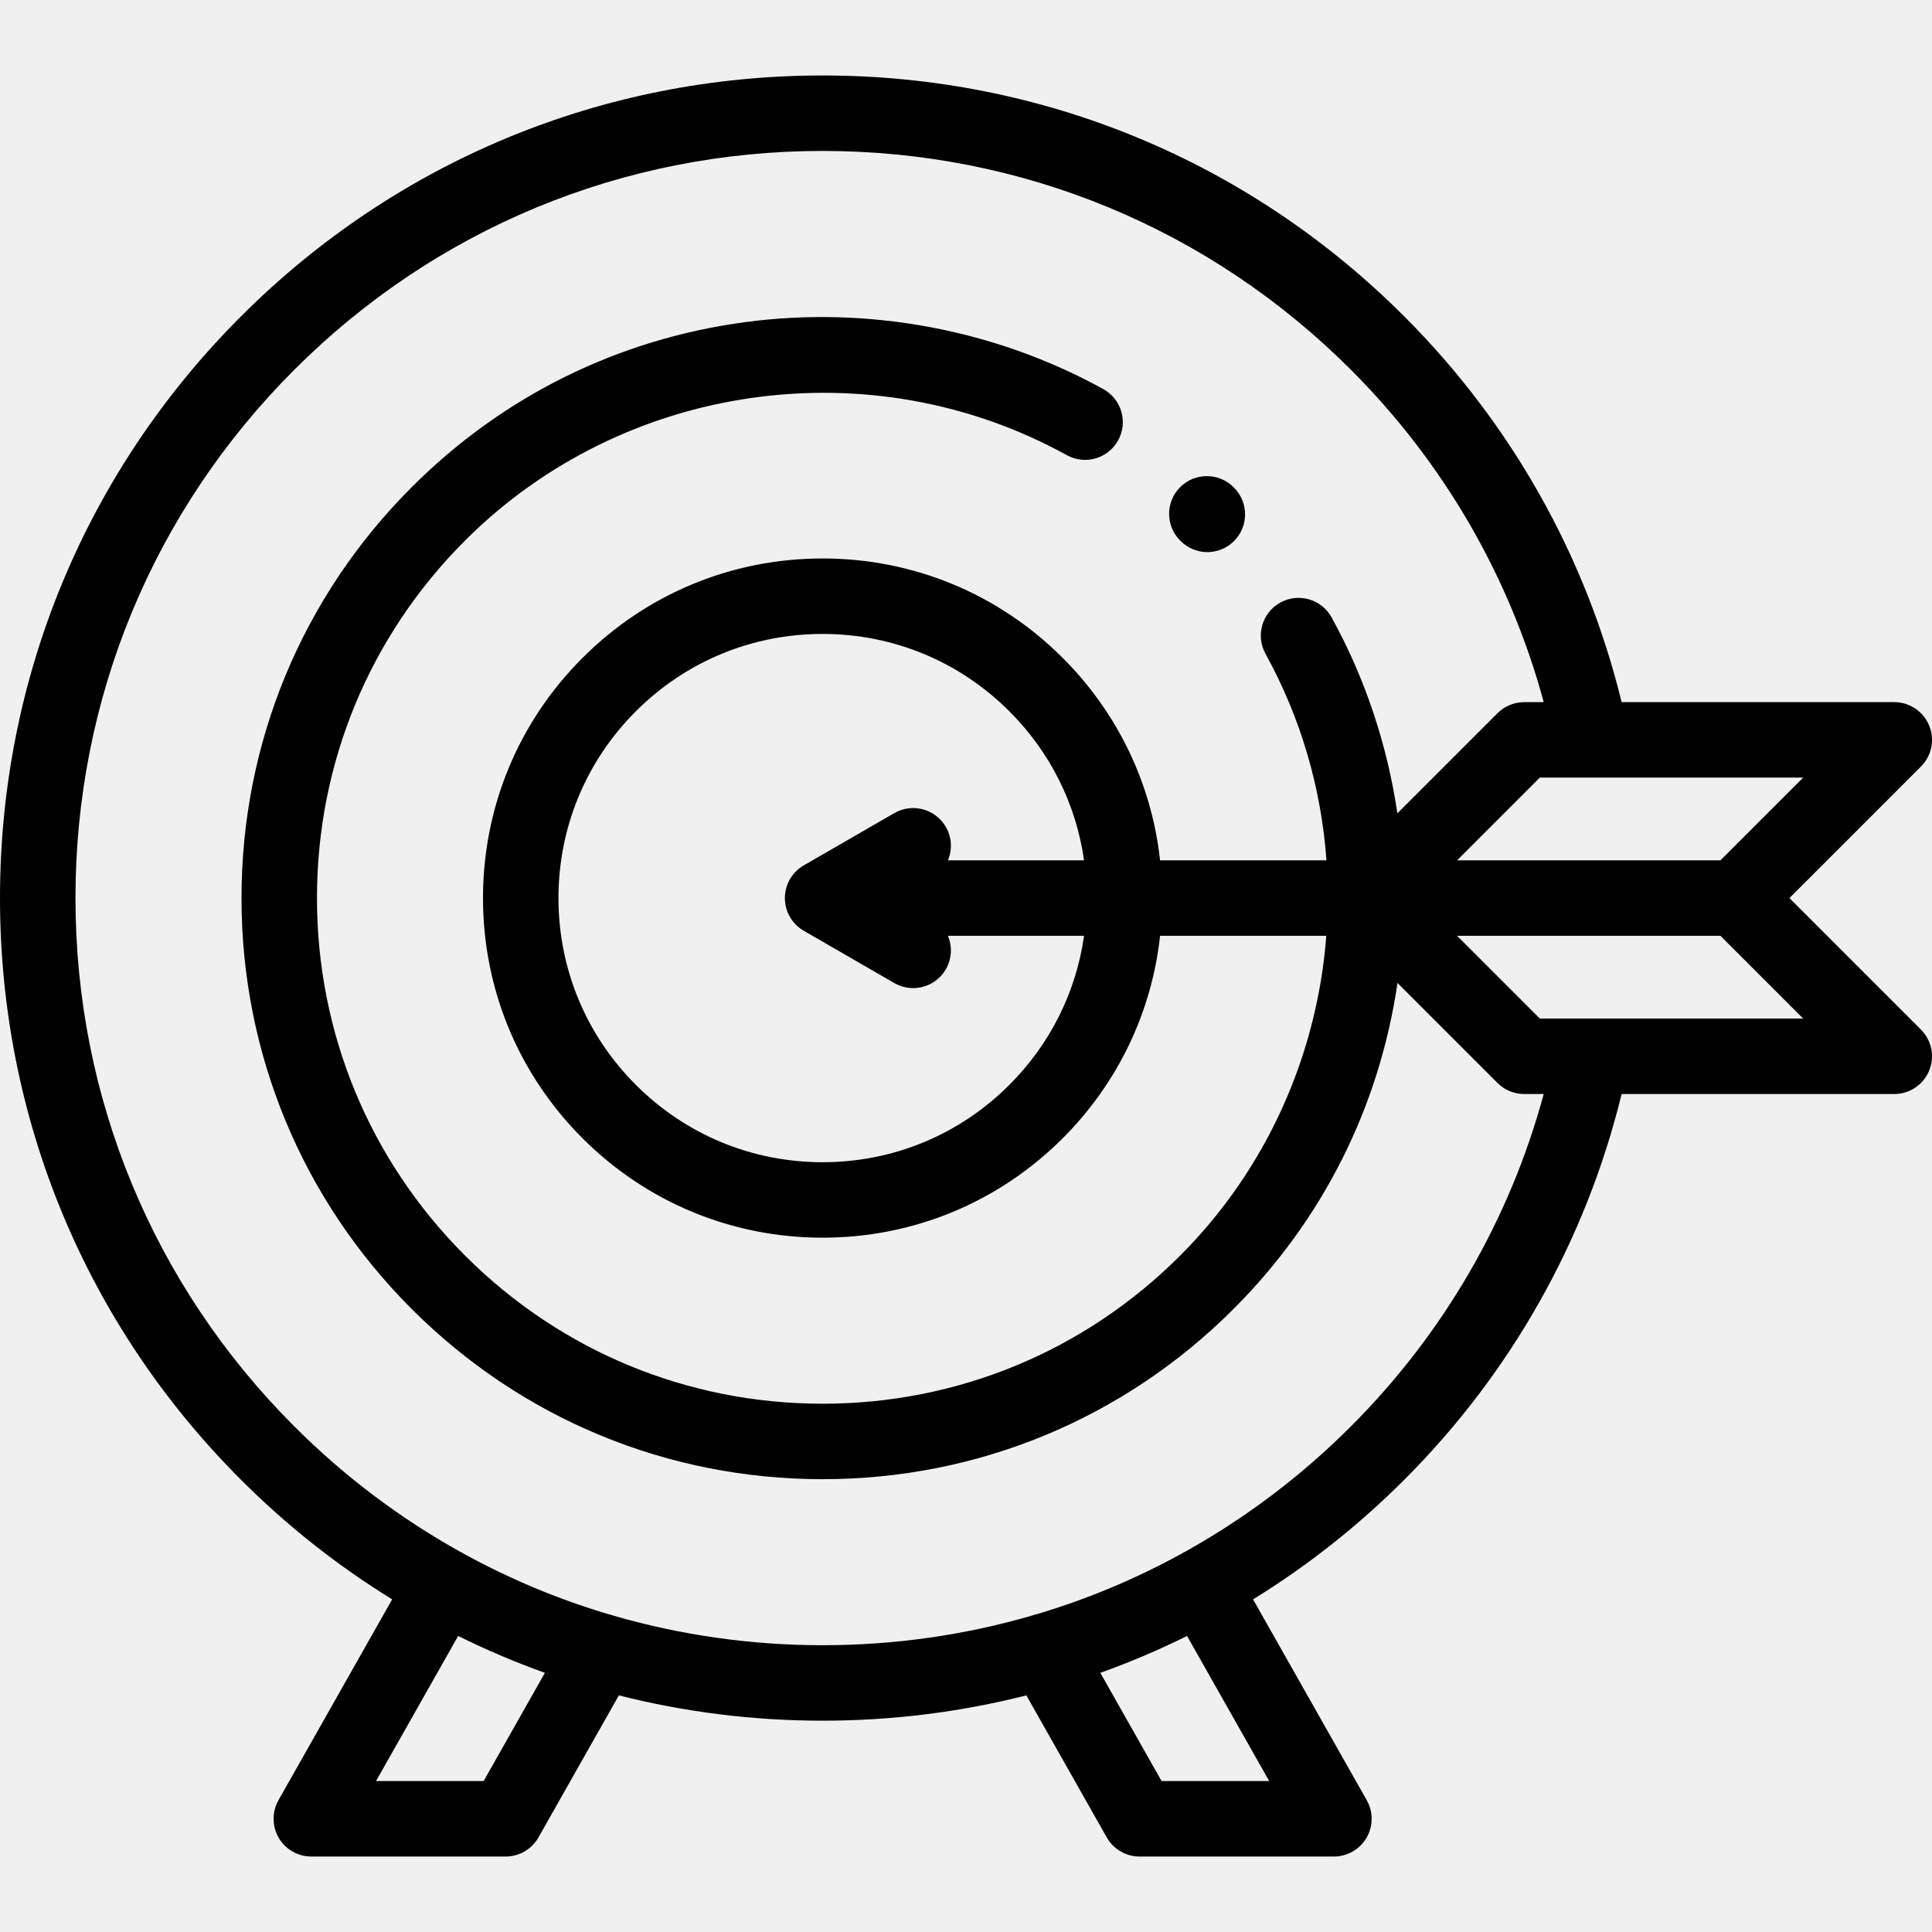
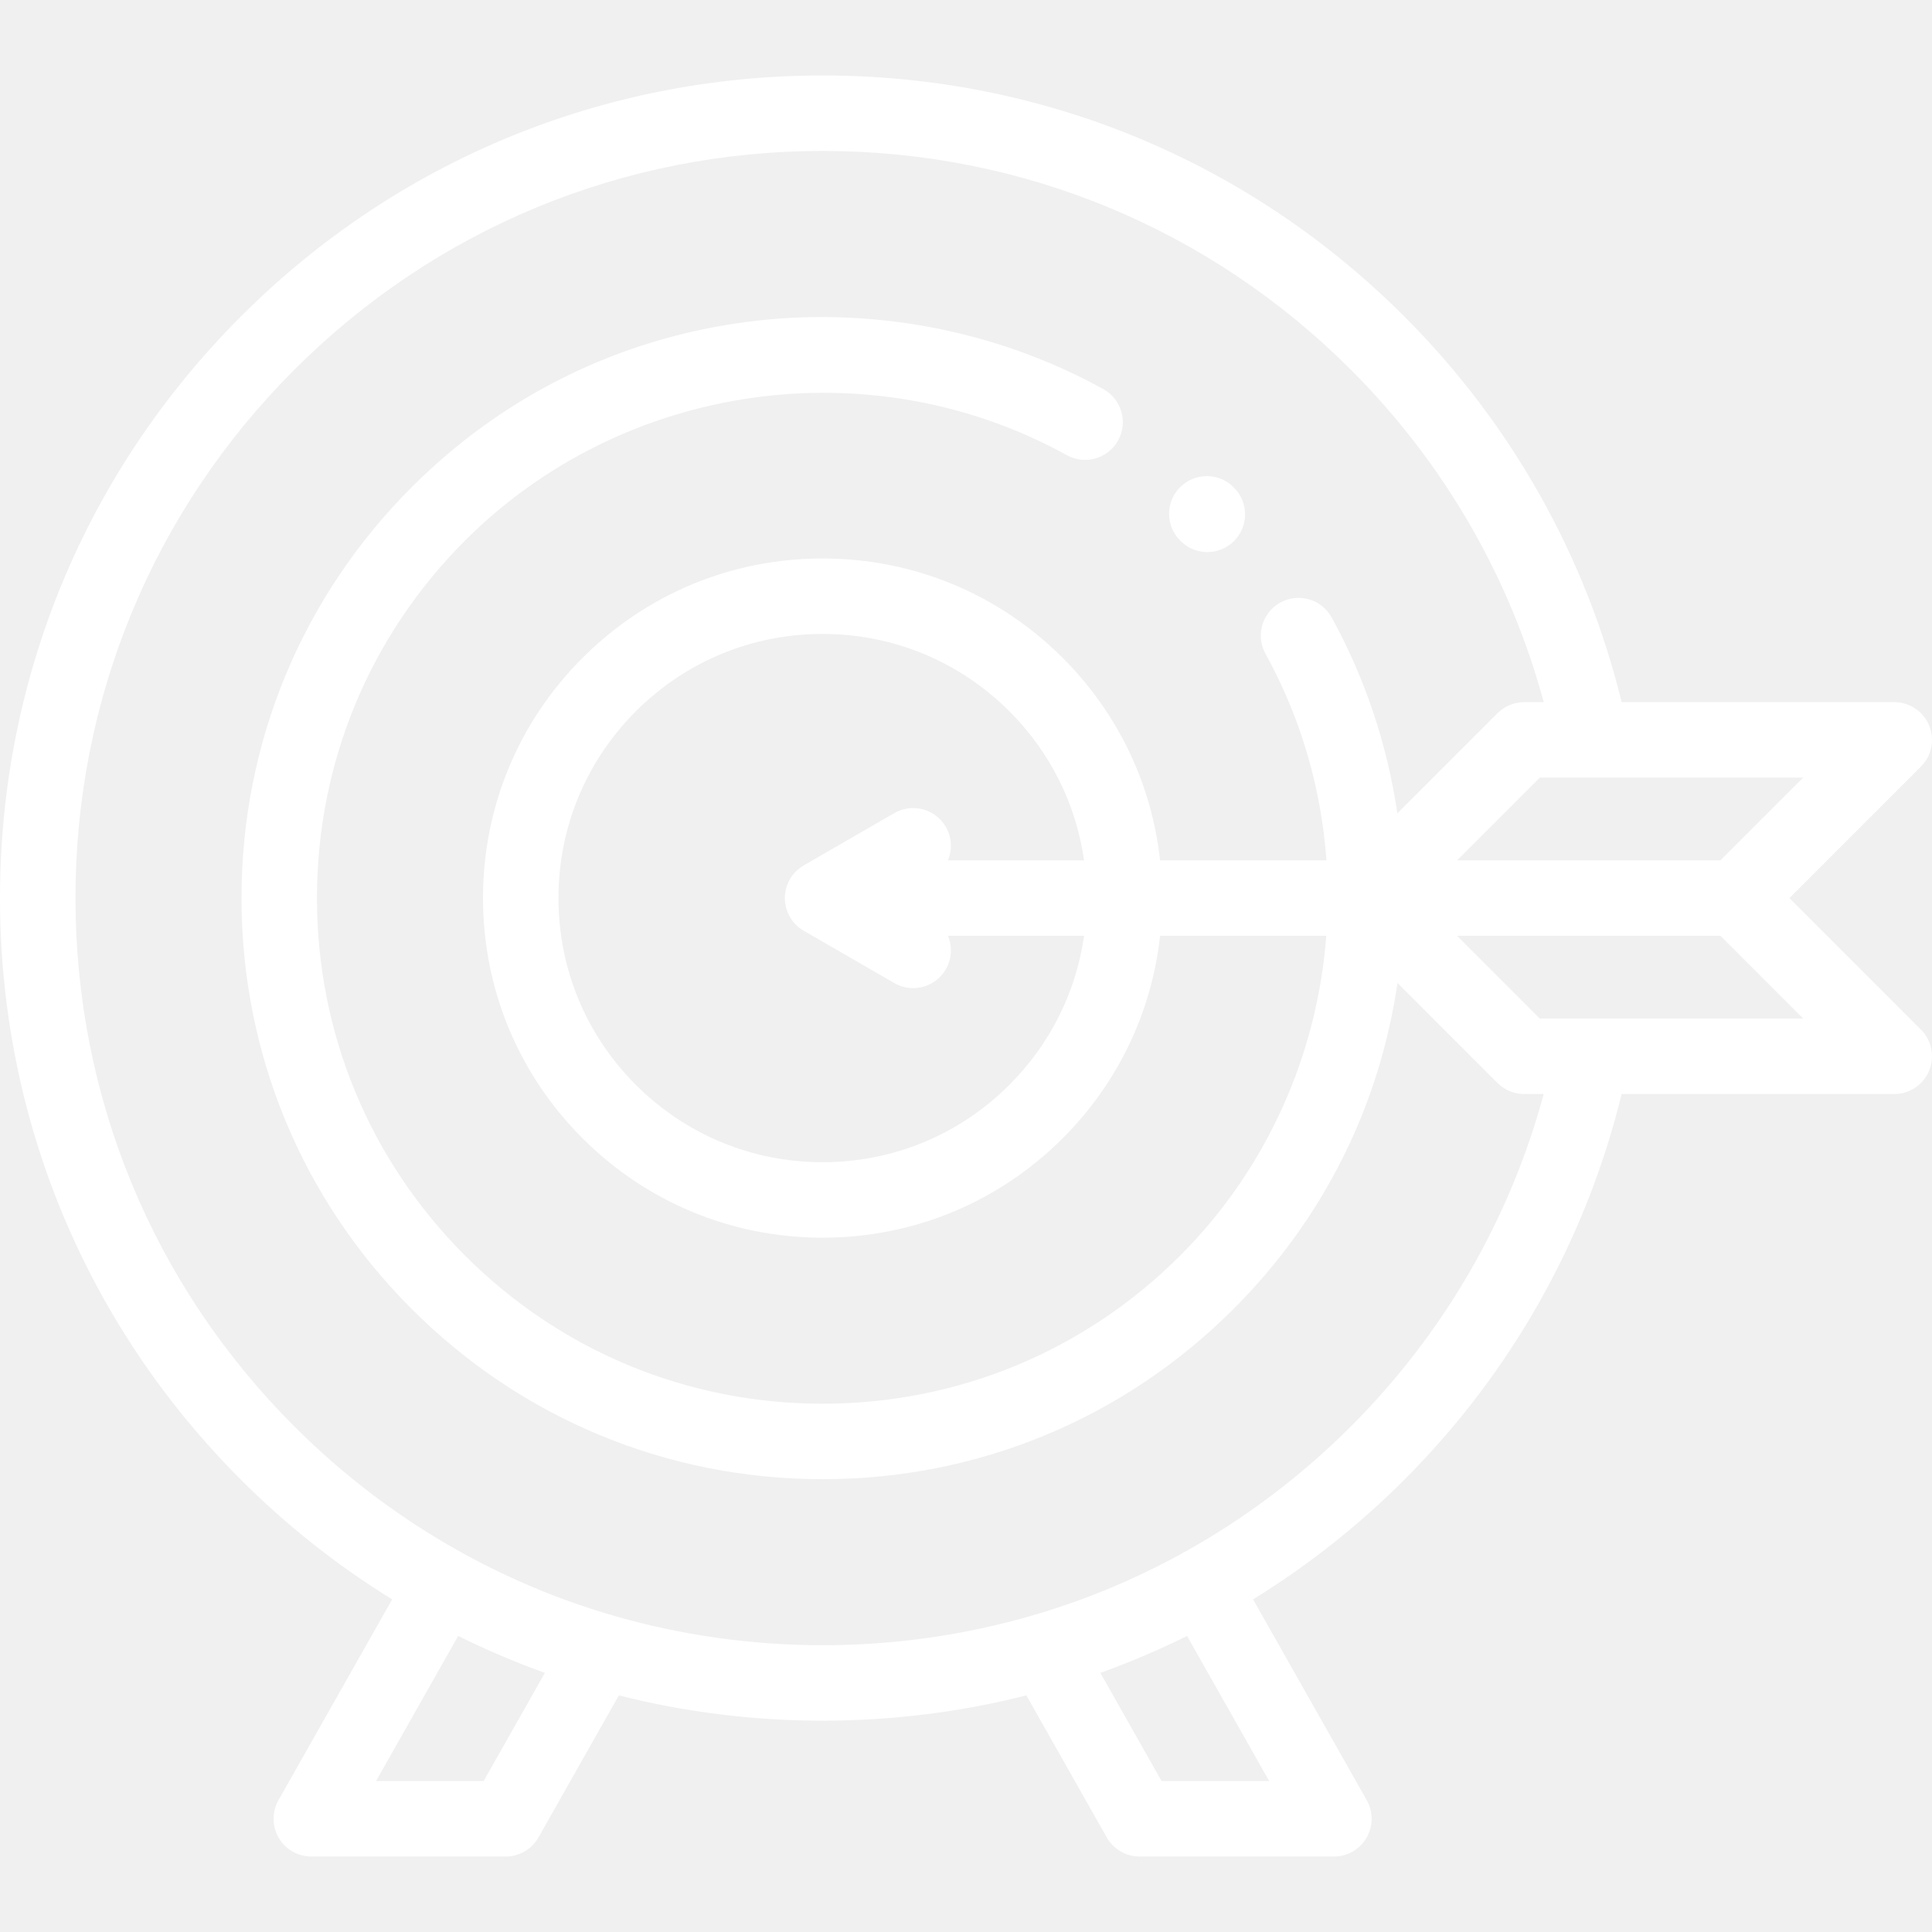
- <svg xmlns="http://www.w3.org/2000/svg" version="1.1" id="Layer_1" x="0px" y="0px" viewBox="0 0 512 512" style="enable-background:new 0 0 512 512;" xml:space="preserve" width="512" height="512">
+ <svg xmlns="http://www.w3.org/2000/svg" fill="#ffffff" version="1.1" id="Layer_1" x="0px" y="0px" viewBox="0 0 512 512" style="enable-background:new 0 0 512 512;" xml:space="preserve" width="512" height="512">
  <g id="XMLID_996_">
    <g id="XMLID_41_">
      <path id="XMLID_4218_" d="M312.887,143.383c1.953,1.953,4.512,2.929,7.071,2.929s5.119-0.976,7.071-2.929    c3.905-3.905,3.905-10.237,0-14.143l-0.135-0.135c-3.905-3.905-10.237-3.905-14.143,0c-3.905,3.905-3.905,10.237,0,14.143    L312.887,143.383z" />
      <path id="XMLID_4221_" d="M474.216,238l34.855-34.855c2.86-2.86,3.715-7.162,2.167-10.898c-1.548-3.737-5.194-6.173-9.239-6.173    h-72.251c-9.444-38.66-29.265-73.887-57.6-102.223C330.975,42.676,276.23,20,218,20S105.025,42.676,63.851,83.851    C22.676,125.026,0,179.77,0,238s22.676,112.975,63.851,154.149c12.244,12.244,25.695,22.838,40.074,31.7l-30.127,53.225    c-1.752,3.096-1.728,6.89,0.064,9.962C75.653,490.11,78.942,492,82.5,492H134c3.603,0,6.928-1.938,8.703-5.074l21.302-37.635    C181.44,453.714,199.544,456,218,456s36.56-2.286,53.995-6.709l21.302,37.635c1.775,3.136,5.1,5.074,8.703,5.074h51.5    c3.558,0,6.847-1.89,8.639-4.963c1.792-3.073,1.816-6.867,0.064-9.962l-30.127-53.225c14.379-8.863,27.83-19.456,40.074-31.7    c28.324-28.324,48.155-63.566,57.598-102.223H502c4.044,0,7.691-2.437,9.239-6.173c1.548-3.736,0.692-8.038-2.167-10.898    L474.216,238z M455.931,228h-69.789l21.926-21.926h69.79L455.931,228z M128.169,472H99.651l21.766-38.453    c7.47,3.698,15.139,6.969,22.985,9.775L128.169,472z M336.349,472h-28.518l-16.233-28.678c7.846-2.806,15.515-6.077,22.985-9.775    L336.349,472z M358.007,378.007c-13.21,13.21-27.964,24.312-43.846,33.162c-0.196,0.095-0.394,0.185-0.587,0.294    c-0.121,0.069-0.231,0.148-0.348,0.221c-12.183,6.702-25.021,12.083-38.342,16.057c-0.524,0.104-1.042,0.258-1.553,0.45    C255.577,433.329,236.995,436,218,436c-18.995,0-37.577-2.671-55.331-7.808c-0.512-0.192-1.03-0.346-1.555-0.45    c-13.32-3.974-26.158-9.355-38.34-16.057c-0.117-0.073-0.227-0.152-0.348-0.221c-0.193-0.109-0.39-0.199-0.586-0.294    c-15.882-8.85-30.636-19.952-43.846-33.163C40.596,340.61,20,290.888,20,238S40.596,135.39,77.993,97.993    C115.39,60.596,165.112,40,218,40s102.61,20.596,140.007,57.993c24.573,24.573,42.099,54.844,51.098,88.081h-5.178    c-2.652,0-5.196,1.054-7.071,2.929l-26.541,26.541c-2.678-18.181-8.556-35.859-17.432-51.936    c-2.669-4.835-8.753-6.589-13.588-3.921c-4.835,2.669-6.59,8.753-3.921,13.588c9.493,17.194,14.796,35.888,16.153,54.726h-44.092    c-2.226-20.256-11.177-39.021-25.795-53.639C264.641,157.362,242.04,148,218,148s-46.641,9.362-63.639,26.36    C137.362,191.36,128,213.96,128,238s9.362,46.641,26.36,63.639C171.359,318.638,193.96,328,218,328s46.641-9.362,63.639-26.36    c14.618-14.618,23.569-33.383,25.795-53.64h44.049c-2.385,31.26-15.576,61.596-38.731,84.752C287.443,358.062,253.792,372,218,372    s-69.443-13.938-94.752-39.248C97.938,307.443,84,273.793,84,238s13.938-69.443,39.248-94.752    c41.982-41.982,107.562-51.284,159.478-22.621c4.834,2.668,10.918,0.914,13.588-3.921c2.669-4.835,0.914-10.918-3.921-13.588    C263.748,87.303,230.019,81,197.422,85.374c-33.685,4.518-64.225,19.64-88.316,43.732C80.019,158.193,64,196.865,64,238    s16.019,79.808,45.105,108.894C138.192,375.981,176.865,392,218,392s79.808-16.019,108.894-45.105    c23.635-23.634,38.629-53.475,43.456-86.402l26.505,26.505c1.875,1.875,4.419,2.929,7.071,2.929h5.176    C400.103,323.162,382.57,353.444,358.007,378.007z M250.66,219.144c-2.761-4.784-8.877-6.422-13.66-3.66l-24,13.856    c-3.094,1.786-5,5.087-5,8.66s1.906,6.874,5,8.66l24,13.856c1.575,0.909,3.294,1.341,4.991,1.341c3.456,0,6.817-1.793,8.669-5.001    c1.623-2.81,1.716-6.077,0.555-8.856h36.072c-2.119,14.903-8.956,28.664-19.79,39.497l0,0C254.276,300.719,236.698,308,218,308    s-36.276-7.281-49.498-20.503C155.281,274.276,148,256.698,148,238s7.281-36.276,20.503-49.498    C181.724,175.281,199.302,168,218,168s36.276,7.281,49.498,20.503c10.833,10.833,17.671,24.594,19.79,39.497h-36.072    C252.376,225.22,252.283,221.954,250.66,219.144z M408.068,269.926L386.142,248h69.789l21.927,21.926H408.068z" />
    </g>
  </g>
</svg>
